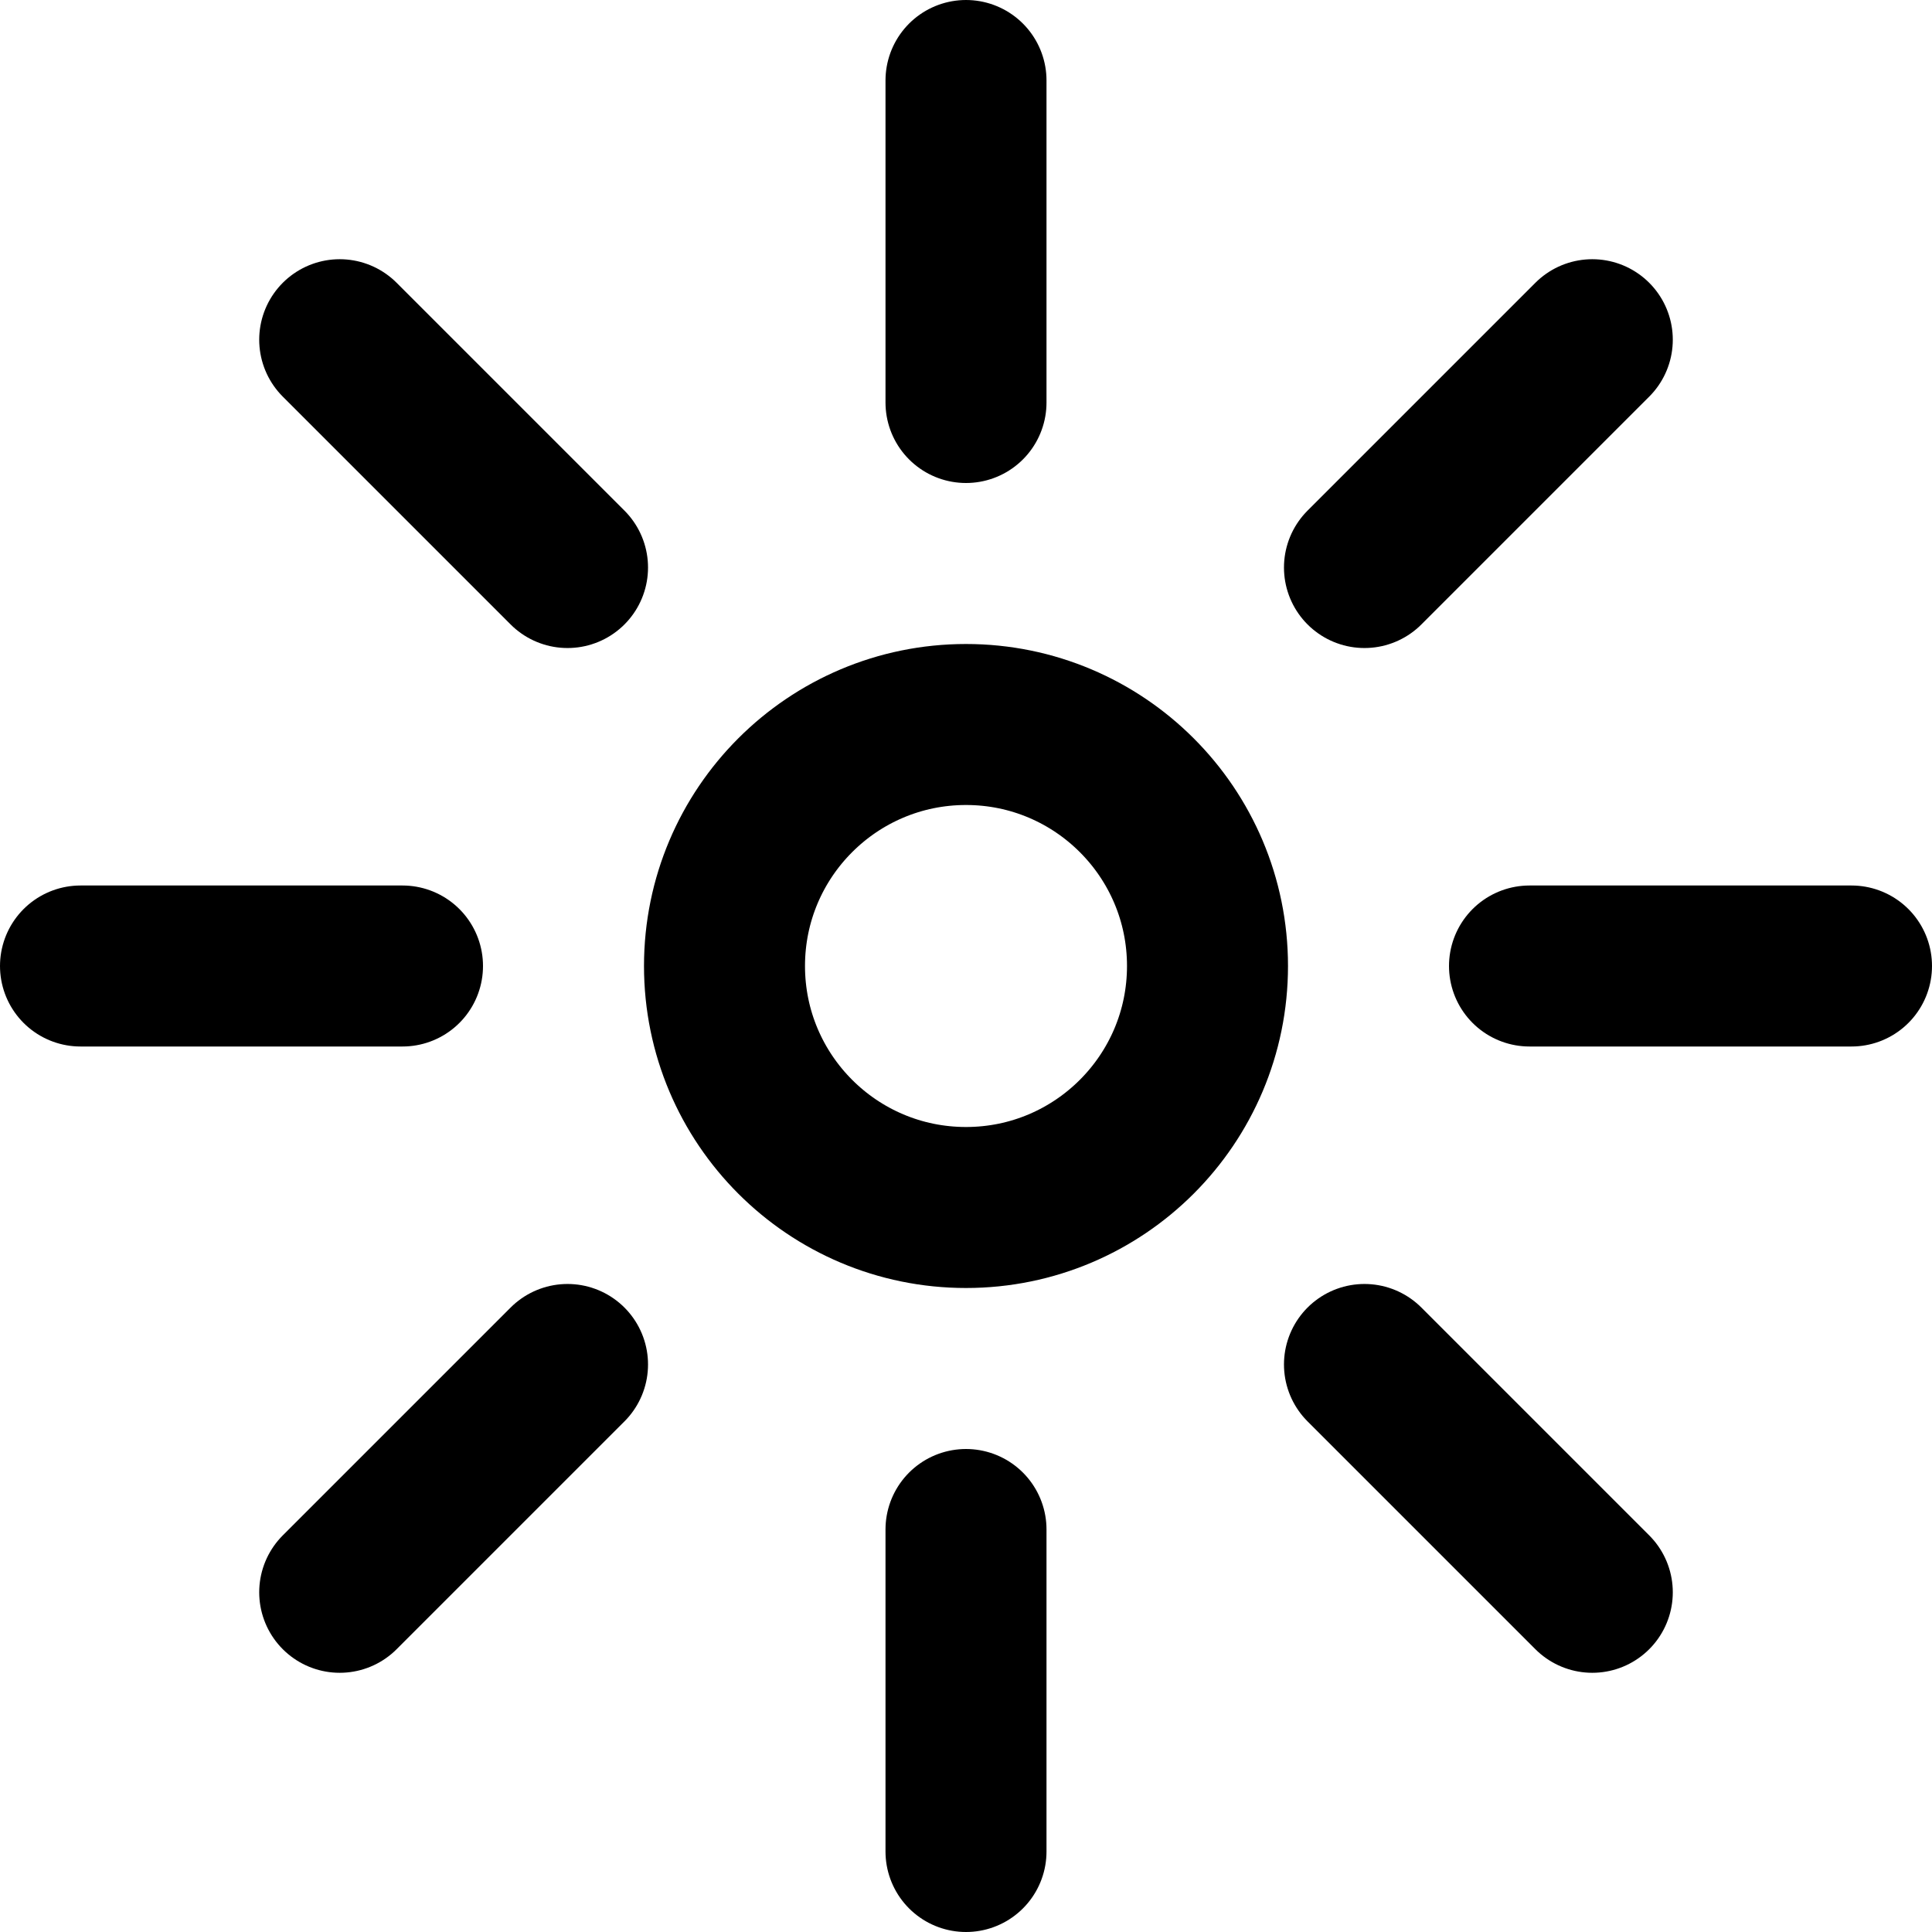
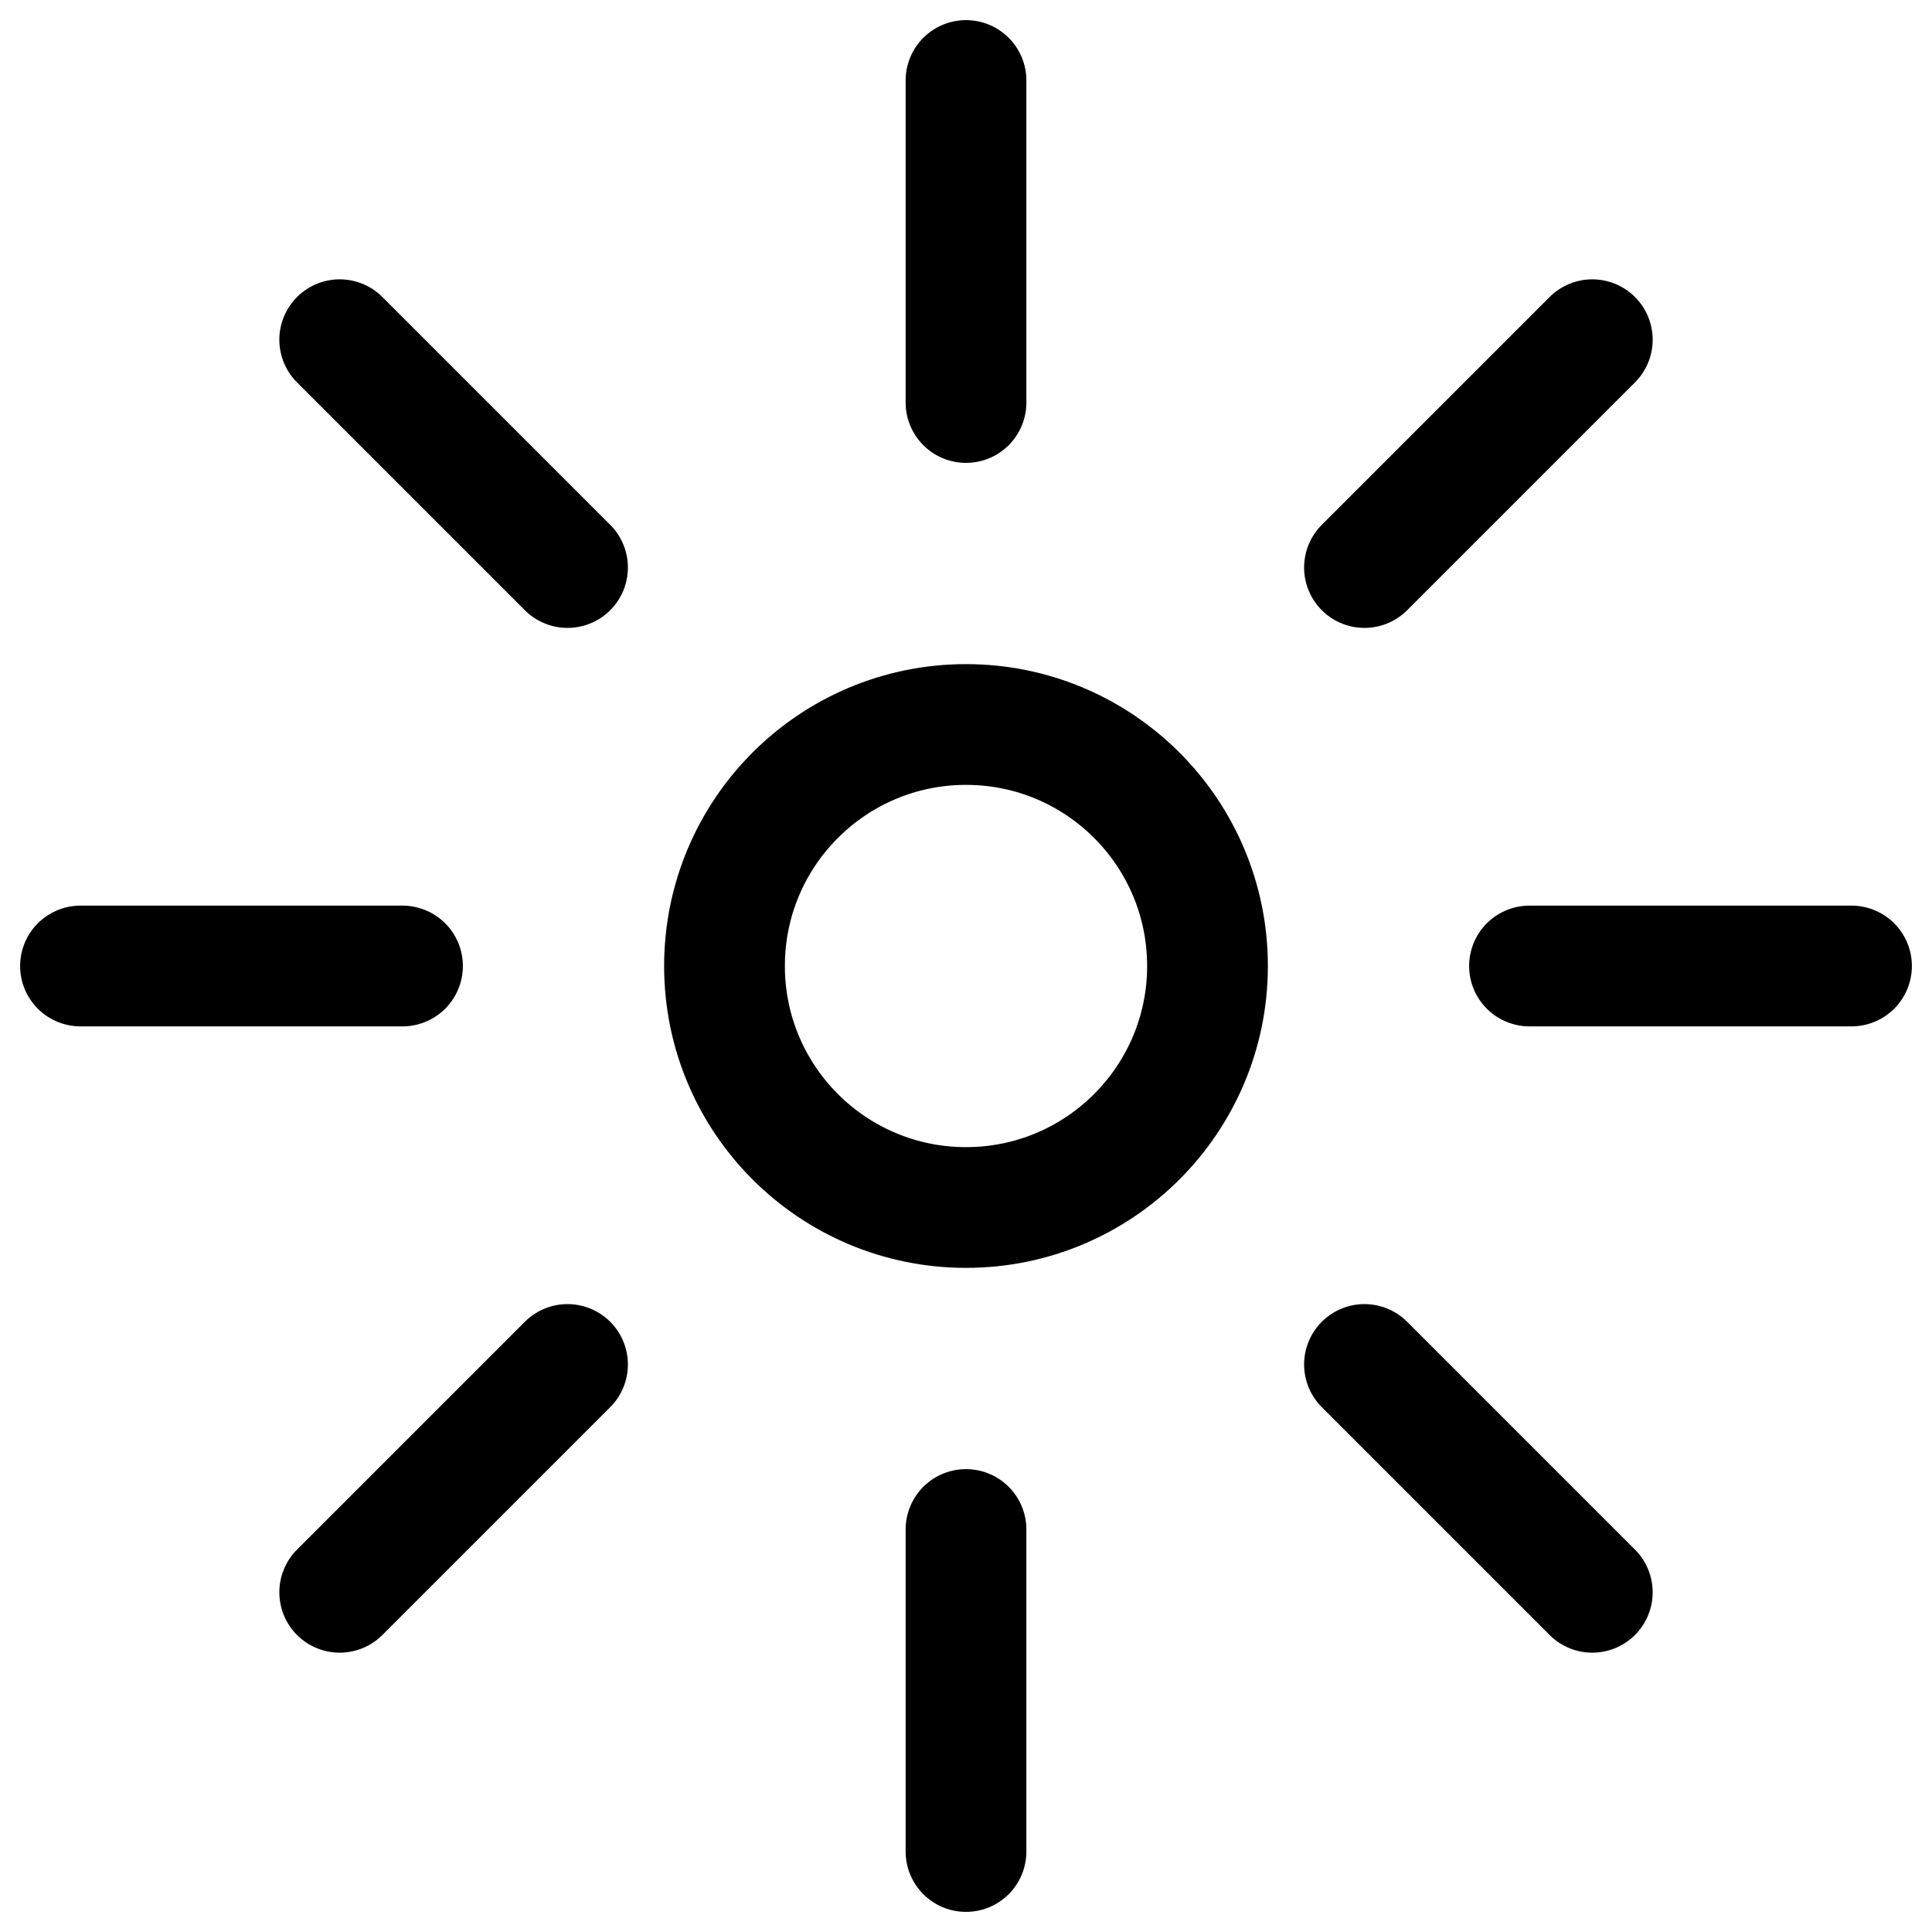
- <svg xmlns="http://www.w3.org/2000/svg" width="1em" height="1em" viewBox="0 0 24 24" fill="none" stroke="currentColor" stroke-width="2" stroke-linecap="round" stroke-linejoin="round">
+ <svg xmlns="http://www.w3.org/2000/svg" viewBox="0 0 24 24" fill="none" stroke="currentColor" stroke-width="1.5" stroke-linecap="round" stroke-linejoin="round">
  <circle cx="12" cy="12" r="3" />
  <path d="M12 1v4M12 19v4M4.22 4.22l2.83 2.83M16.95 16.95l2.83 2.83M1 12h4M19 12h4M4.22 19.78l2.83-2.83M16.95 7.05l2.83-2.83" />
</svg>
